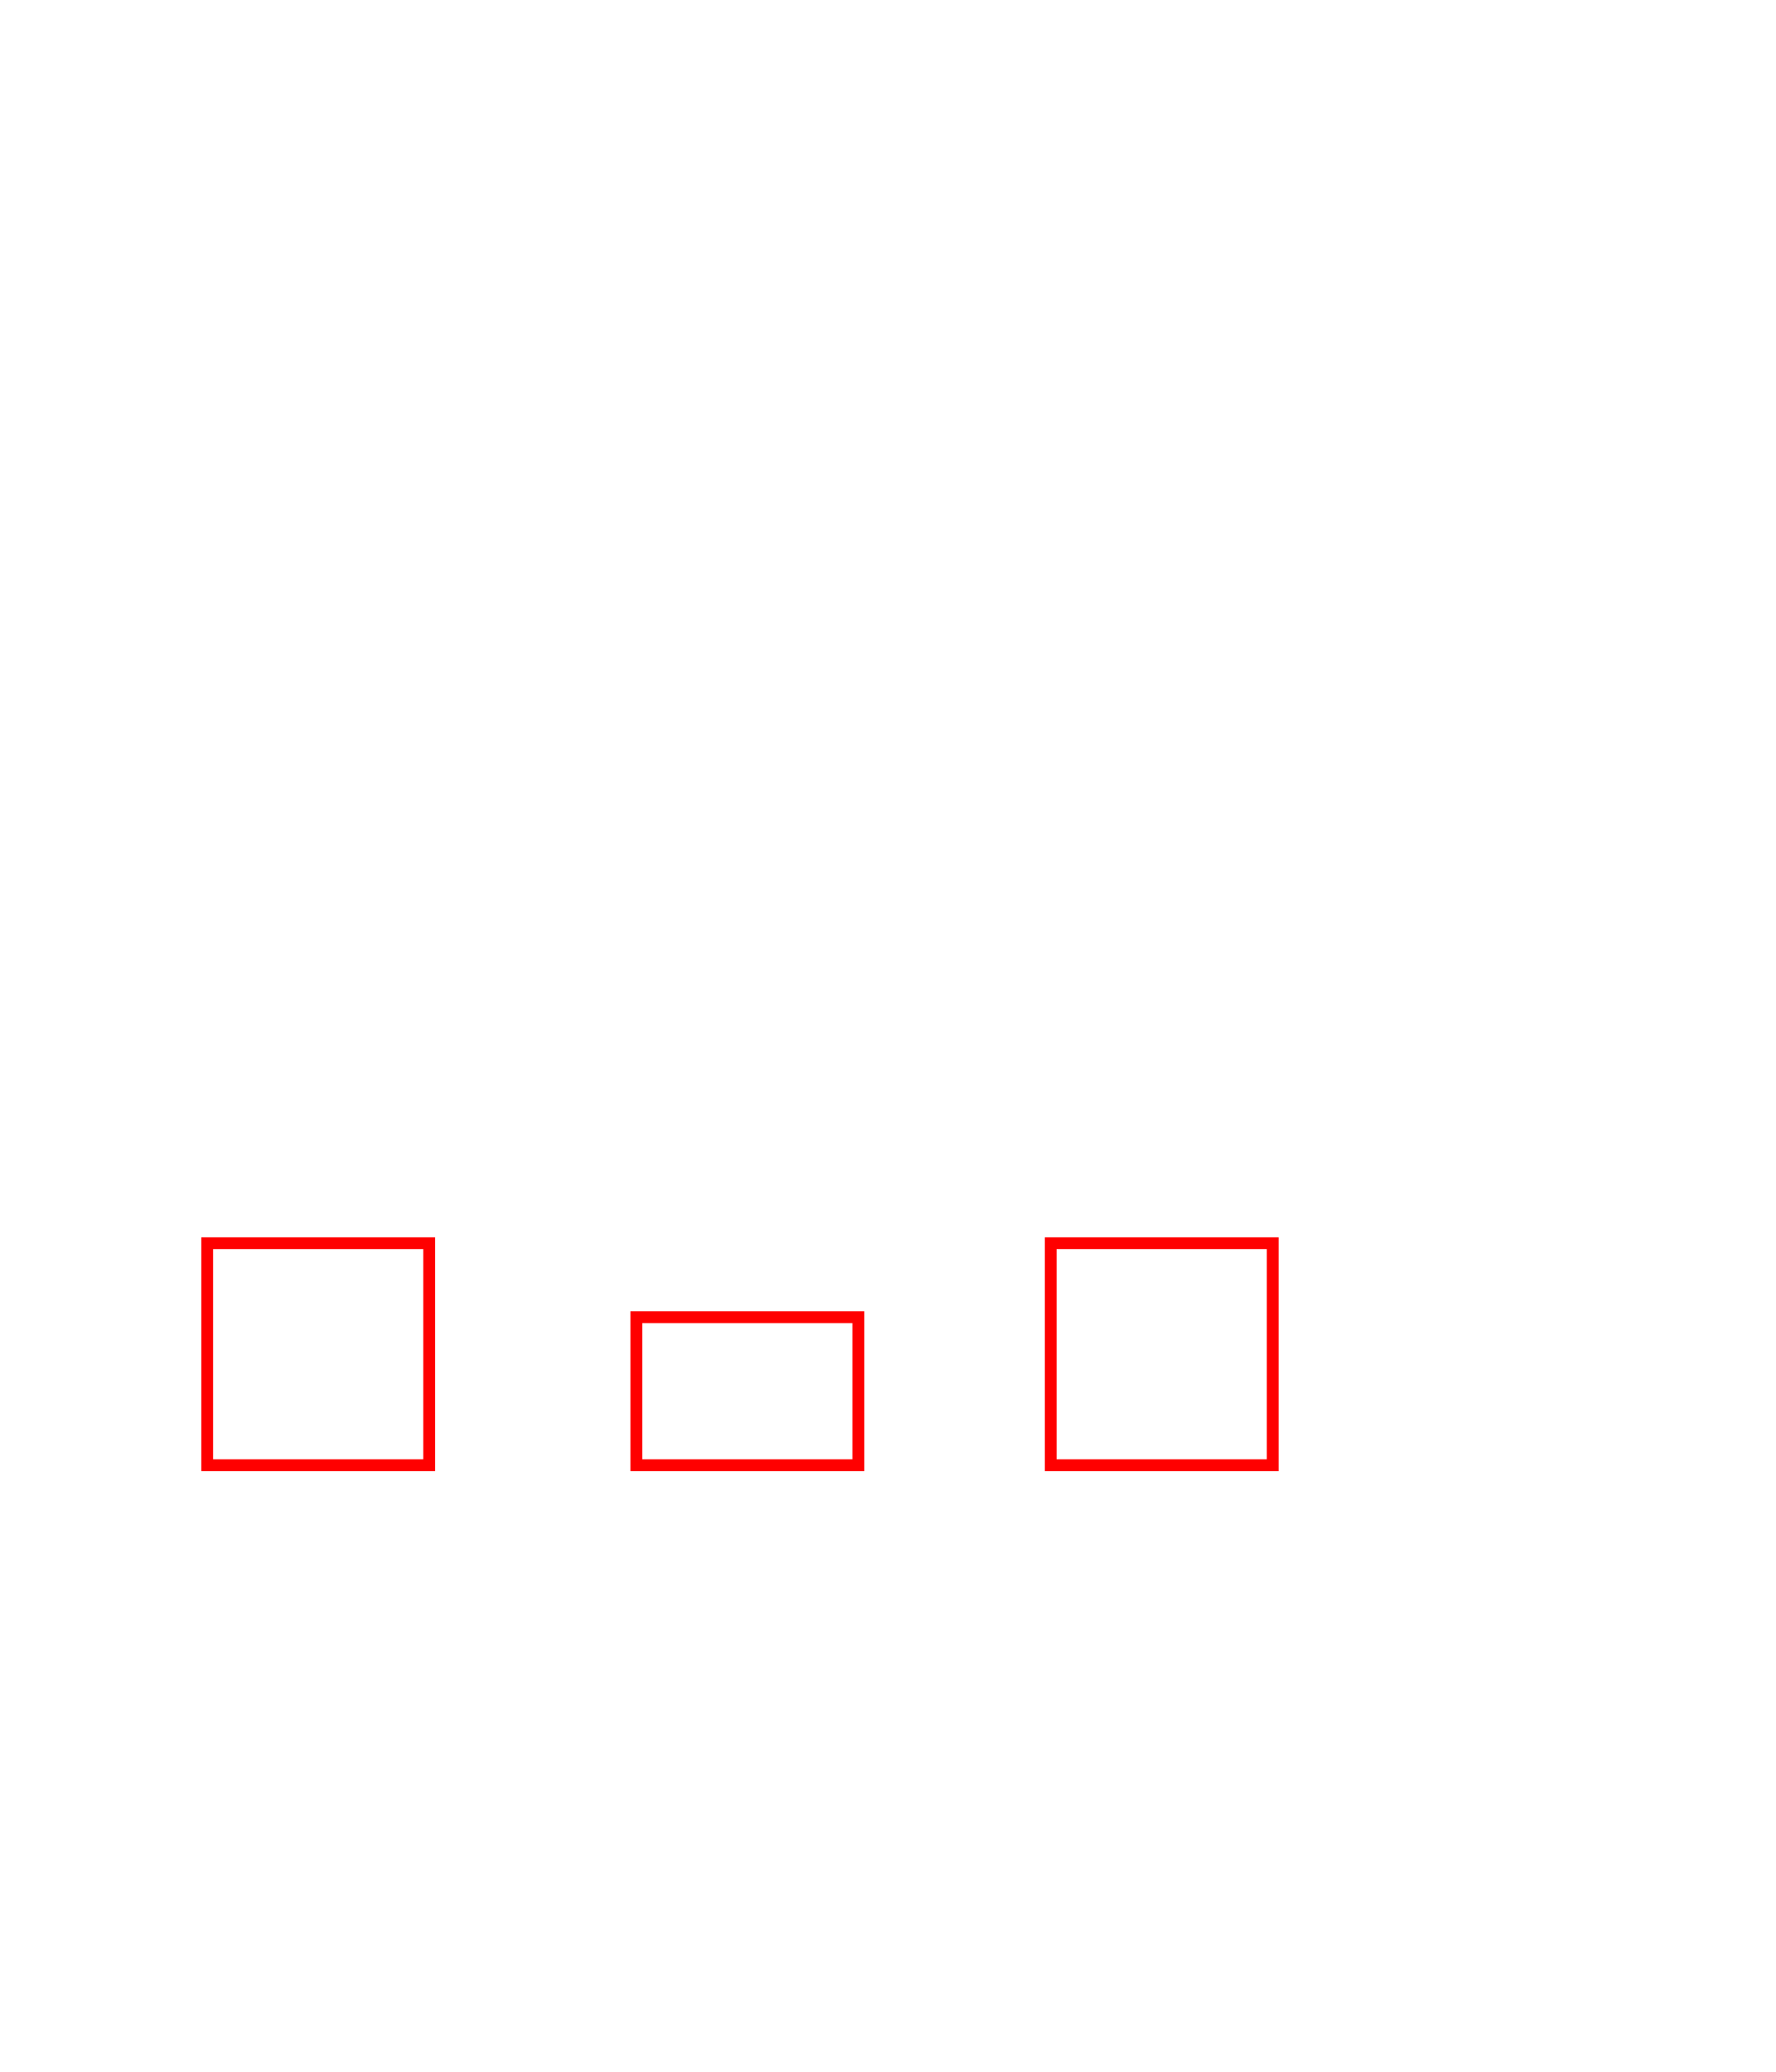
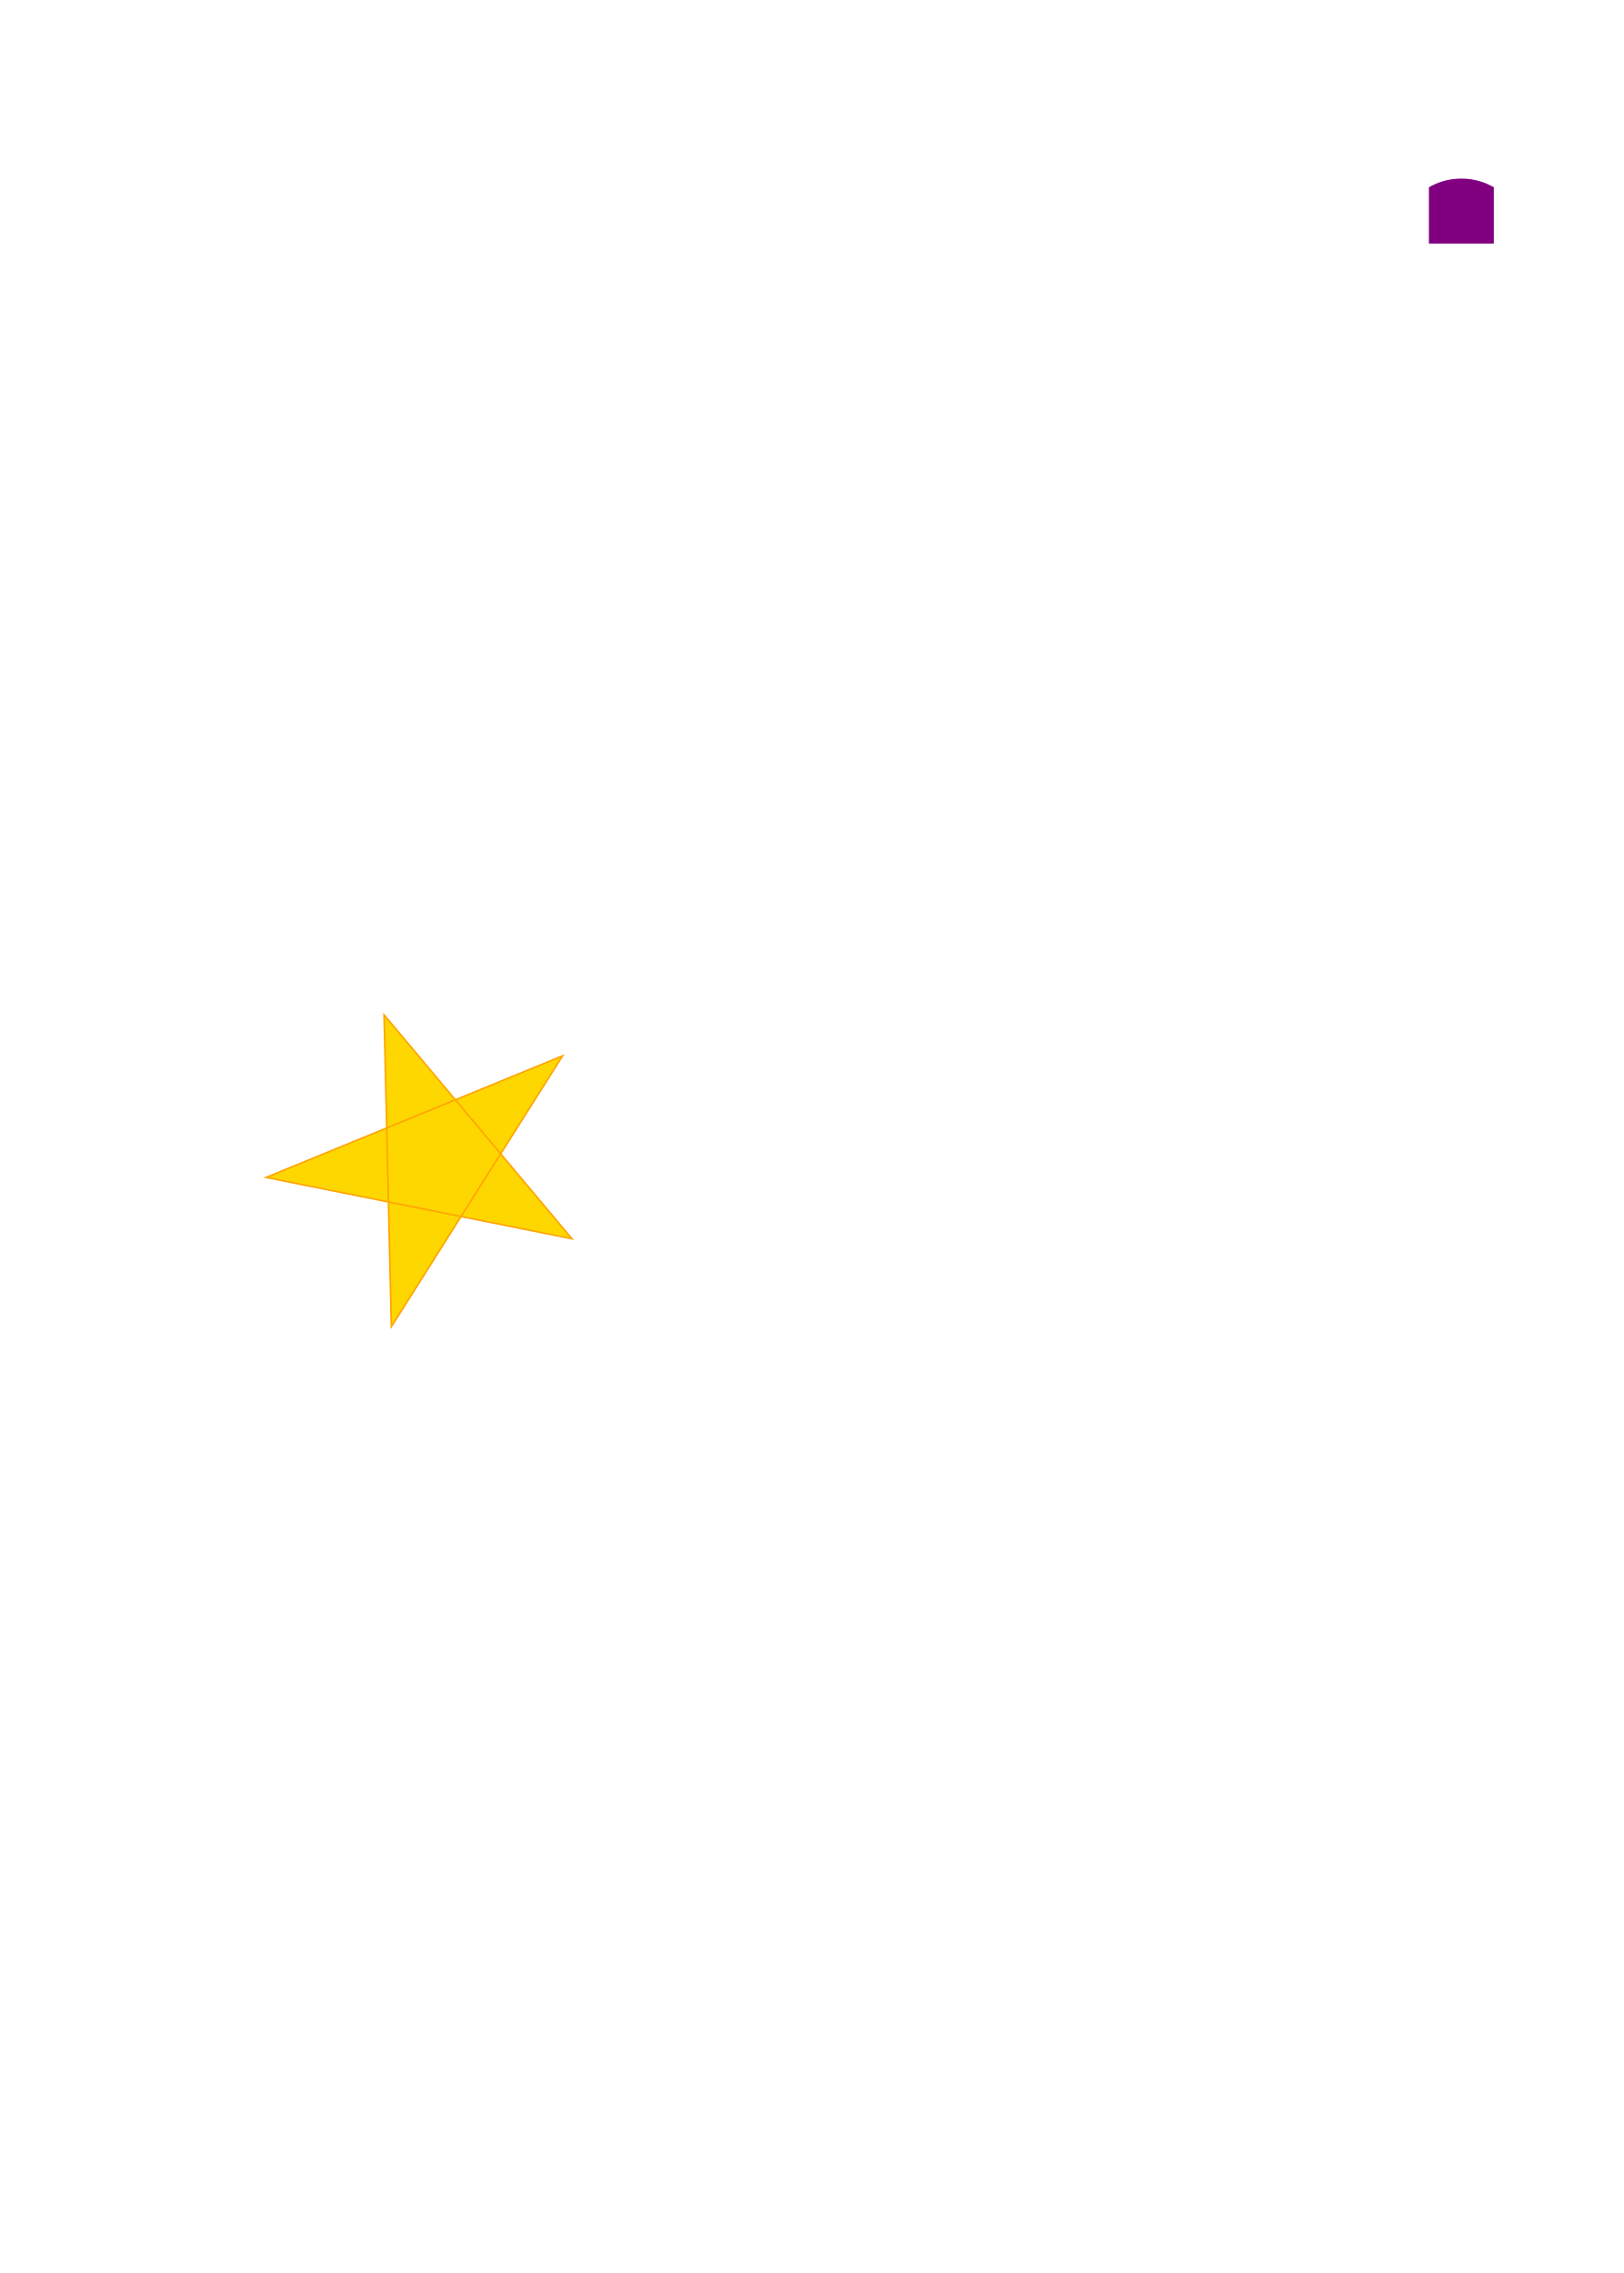
- <svg xmlns="http://www.w3.org/2000/svg" width="600" height="700" viewBox="0 0 600 700">
-   <g fill-opacity="0" stroke="red" stroke-width="4">
-     <rect x="70" y="420" width="75" height="75" />
-     <rect x="215" y="445" width="75" height="50" />
-     <rect x="355" y="420" width="75" height="75" />
-   </g>
+ <svg xmlns="http://www.w3.org/2000/svg" xmlns:xlink="http://www.w3.org/1999/xlink" width="500" height="700" viewBox="0 0 500 700">
+   <defs>
+     <polygon id="star" points="100,10 40,198 190,78, 10,78, 160,198" fill-rule="nonzero" />
+   </defs>
+   <clipPath id="cp">
+     <rect x="440" y="55" width="20" height="20" />
+   </clipPath>
+   <circle cx="450" cy="75" r="20" fill="purple" clip-path="url(#cp)" />
+   <use xlink:href="#star" x="0" y="0" fill="gold" stroke="orange" transform="translate(100, 300)  scale(0.5) rotate(50, 80, 80)" />
</svg>
